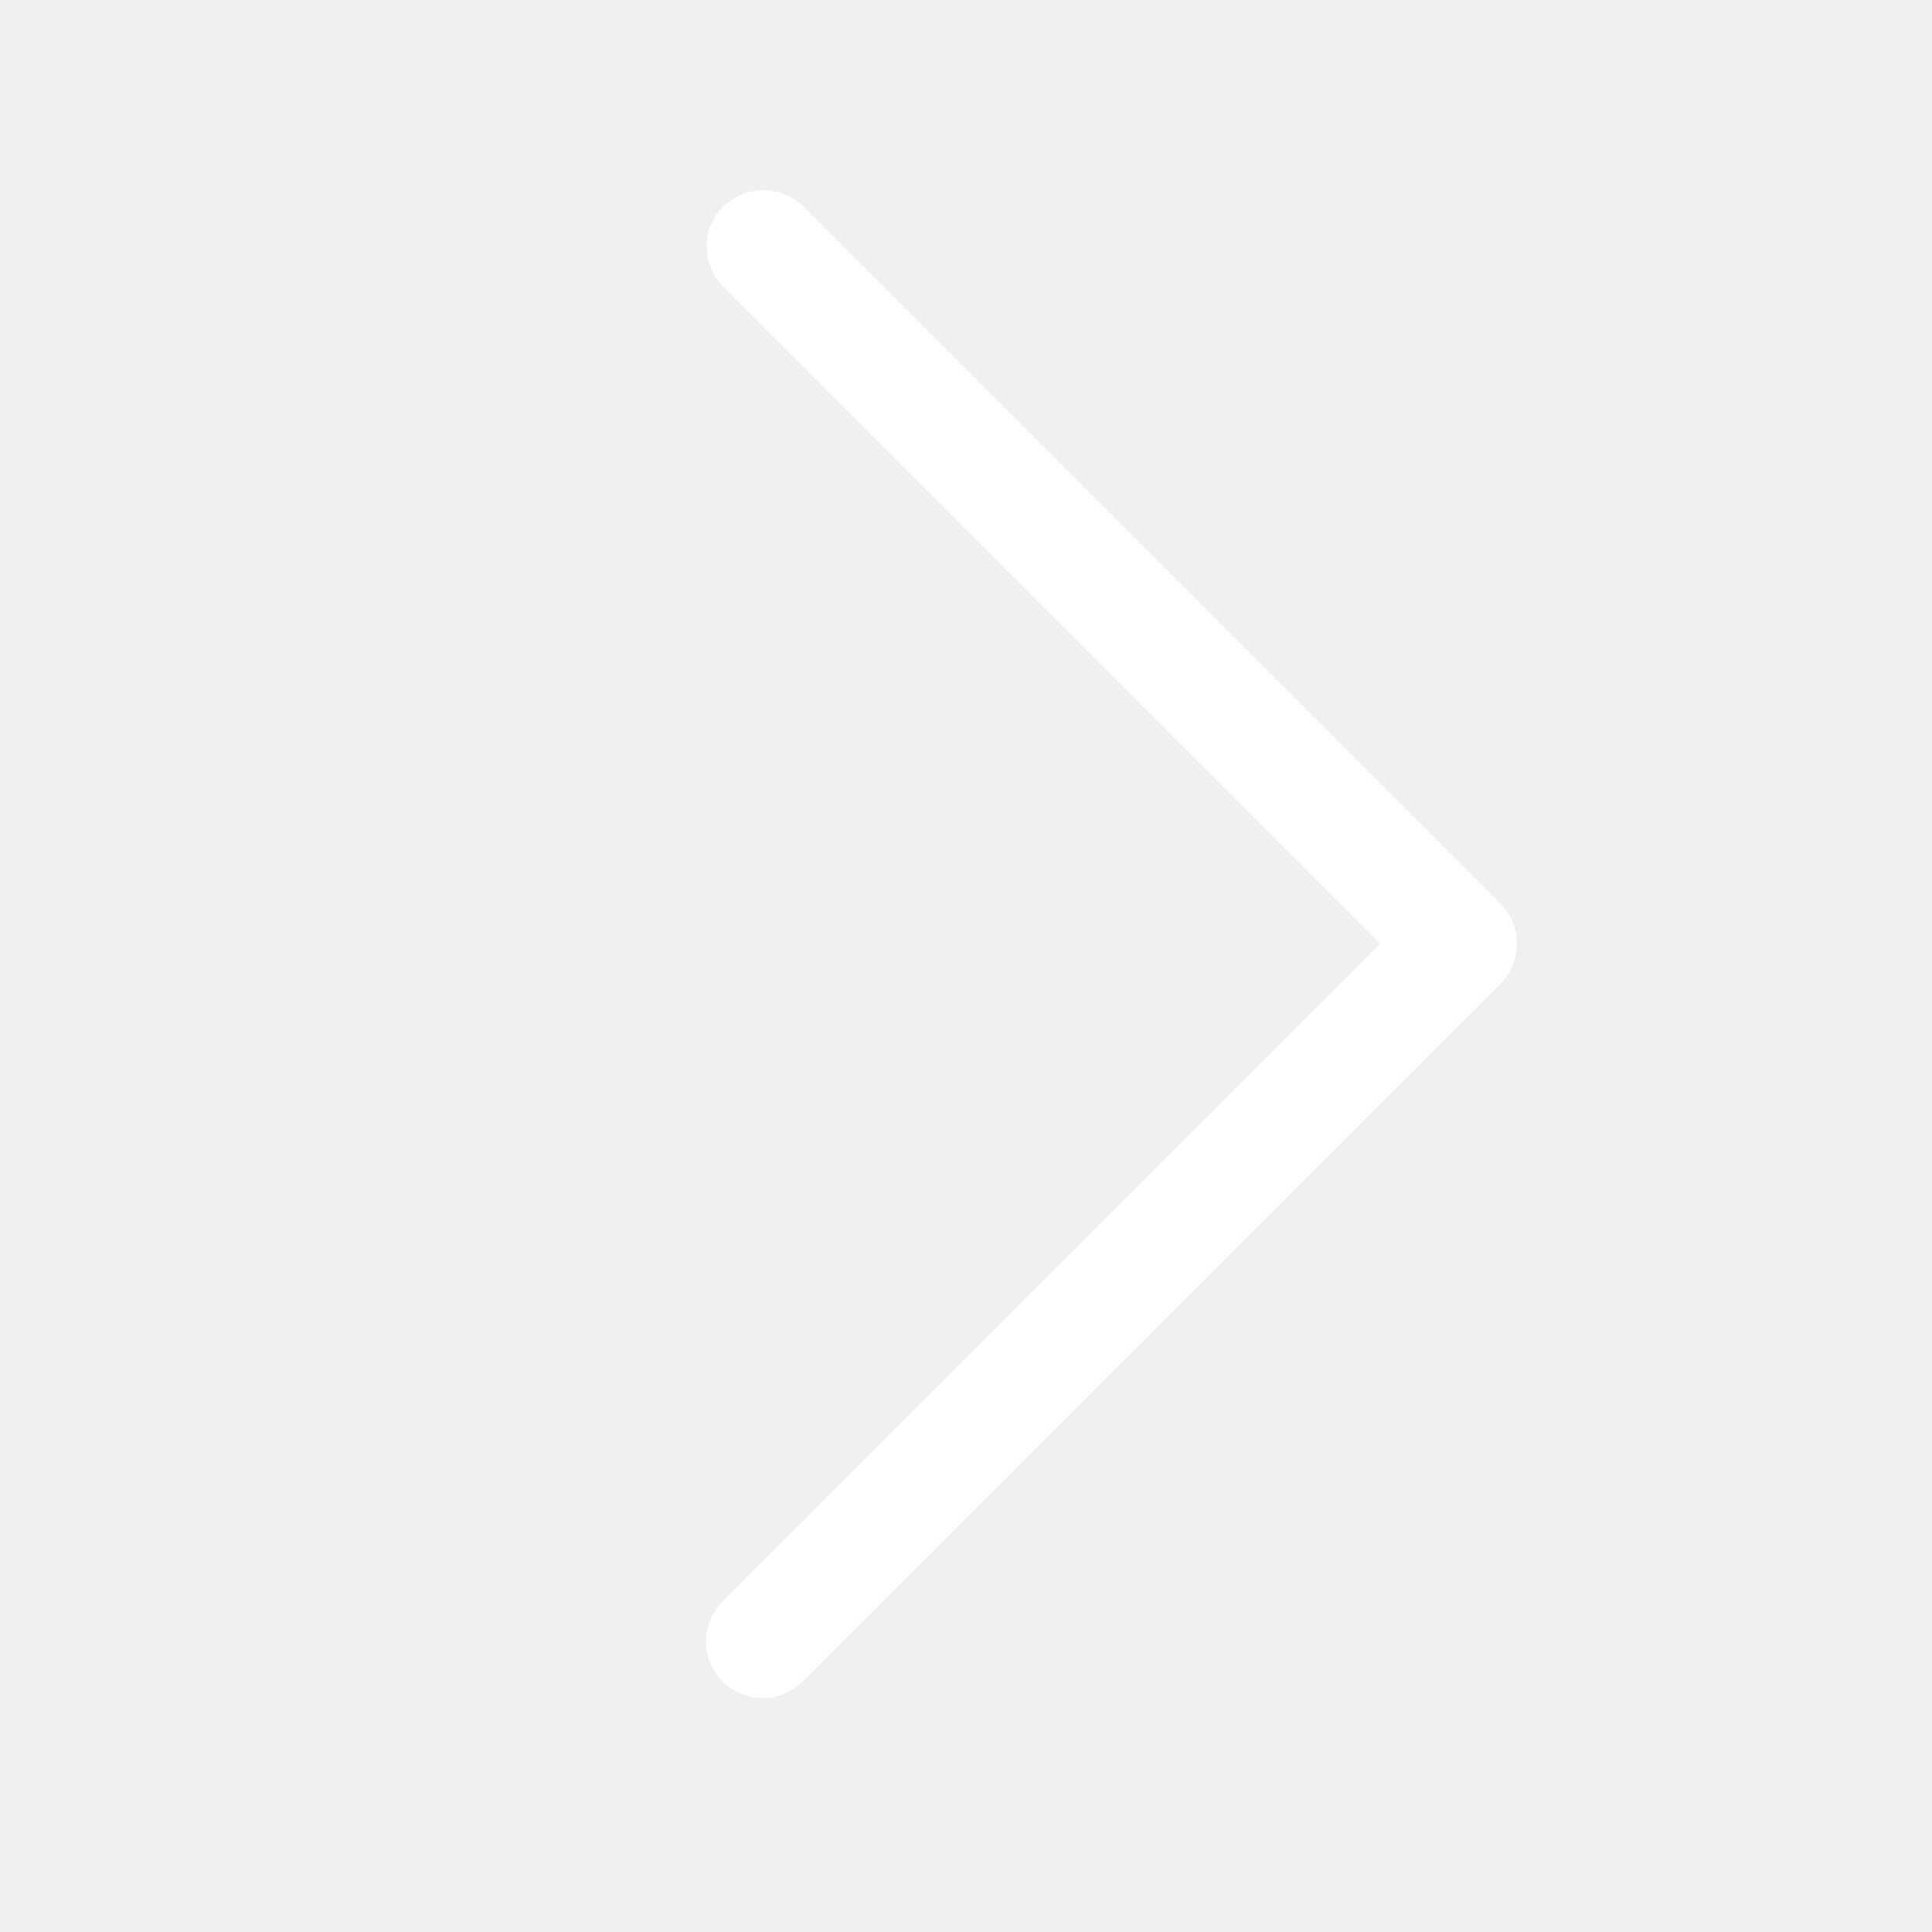
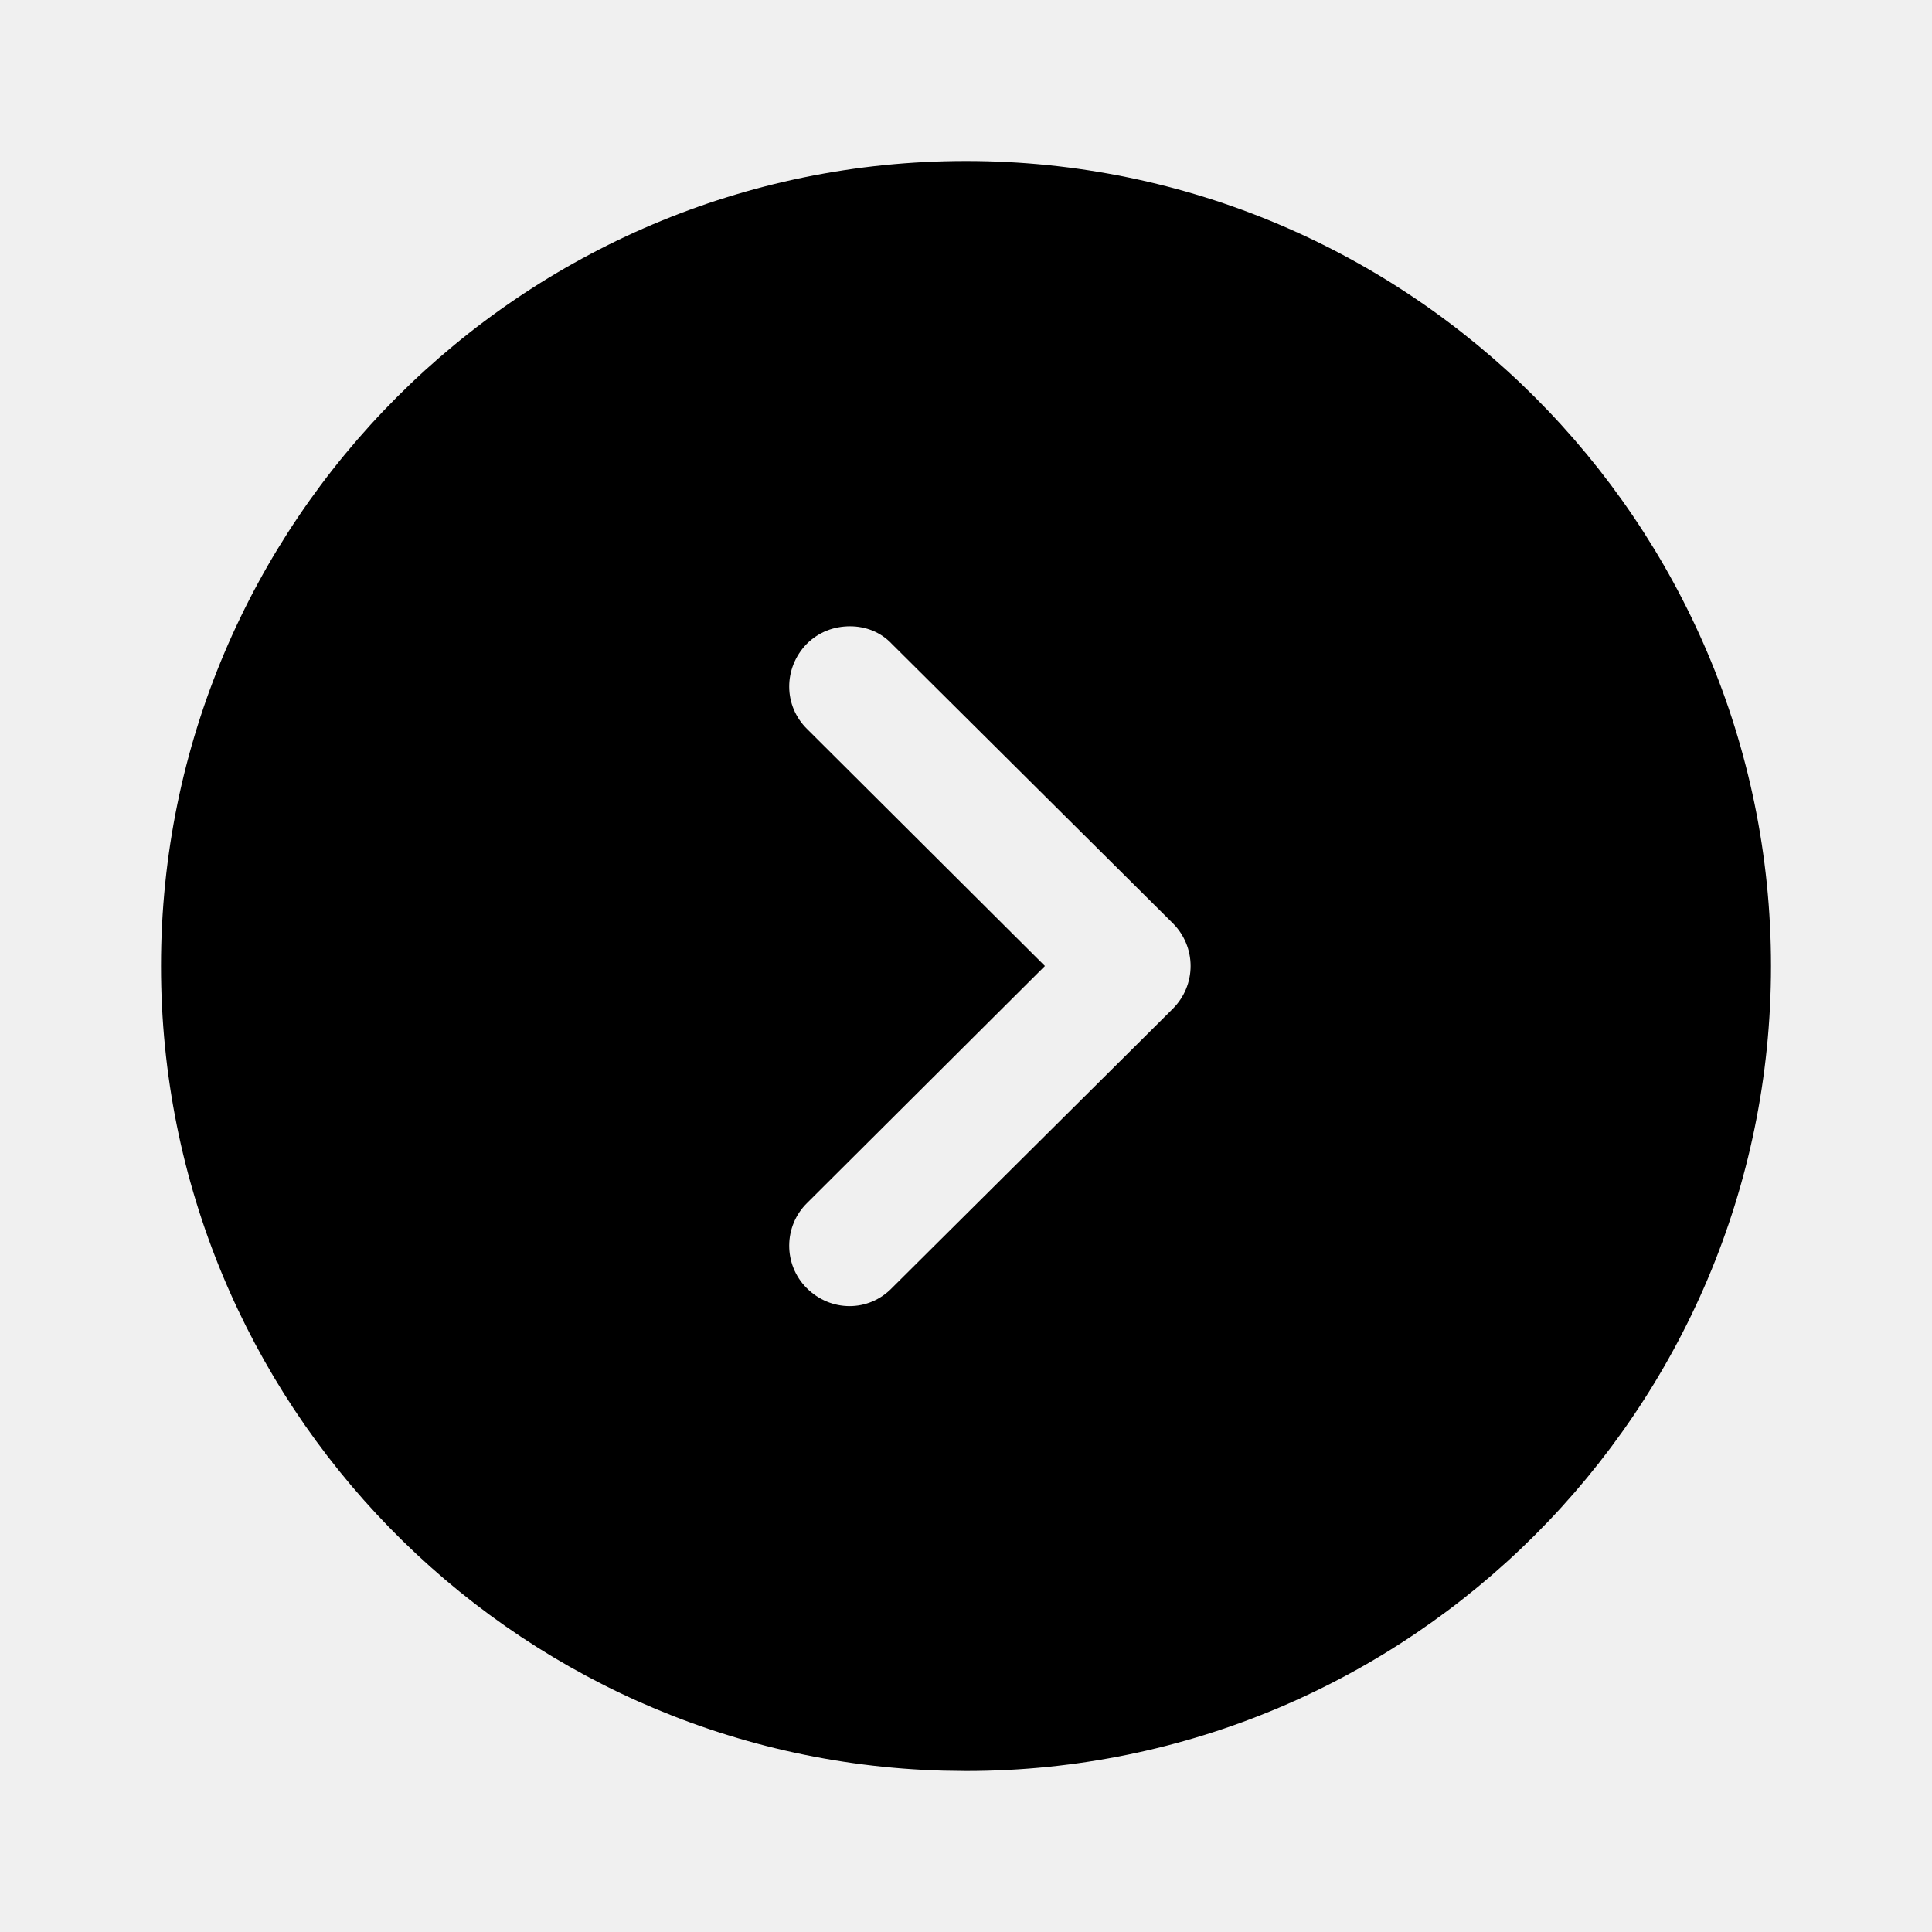
- <svg xmlns="http://www.w3.org/2000/svg" width="20" fill="white" viewBox="0 0 512 512">
-   <g data-name="1" id="_1">
-     <path d="M202.1,450a15,15,0,0,1-10.6-25.61L365.79,250.1,191.5,75.81A15,15,0,0,1,212.71,54.6l184.9,184.9a15,15,0,0,1,0,21.21l-184.9,184.9A15,15,0,0,1,202.1,450Z" />
+ <svg xmlns="http://www.w3.org/2000/svg" width="24px" height="24px" viewBox="0 0 24 24" version="1.1">
+   <g id="Iconly/Bold/Arrow---Right-Circle" stroke="none" stroke-width="1" fill="none" fill-rule="evenodd">
+     <g id="Arrow---Right-Circle" transform="translate(2.0001, 2)" fill="#000000" fill-rule="nonzero">
+       <path d="M10,-2.27373675e-13 C15.51,-2.27373675e-13 20,4.49 20,10 C20,15.52 15.51,20 10,20 L10,20 L9.72,19.996 C4.329,19.848 -2.26761352e-13,15.426 -2.26761352e-13,10 C-2.26761352e-13,4.49 4.48,-2.27373675e-13 10,-2.27373675e-13 Z M8.56,5.78 C8.36,5.78 8.17,5.85 8.02,6 C7.73,6.3 7.73,6.77 8.03,7.06 L8.03,7.06 L10.98,10 L8.03,12.94 C7.73,13.23 7.73,13.71 8.02,14 C8.32,14.3 8.79,14.3 9.08,14 L9.08,14 L12.57,10.53 C12.71,10.39 12.79,10.2 12.79,10 C12.79,9.8 12.71,9.61 12.57,9.47 L12.57,9.47 L9.08,6 C8.94,5.85 8.75,5.78 8.56,5.78 Z" />
+     </g>
  </g>
</svg>
